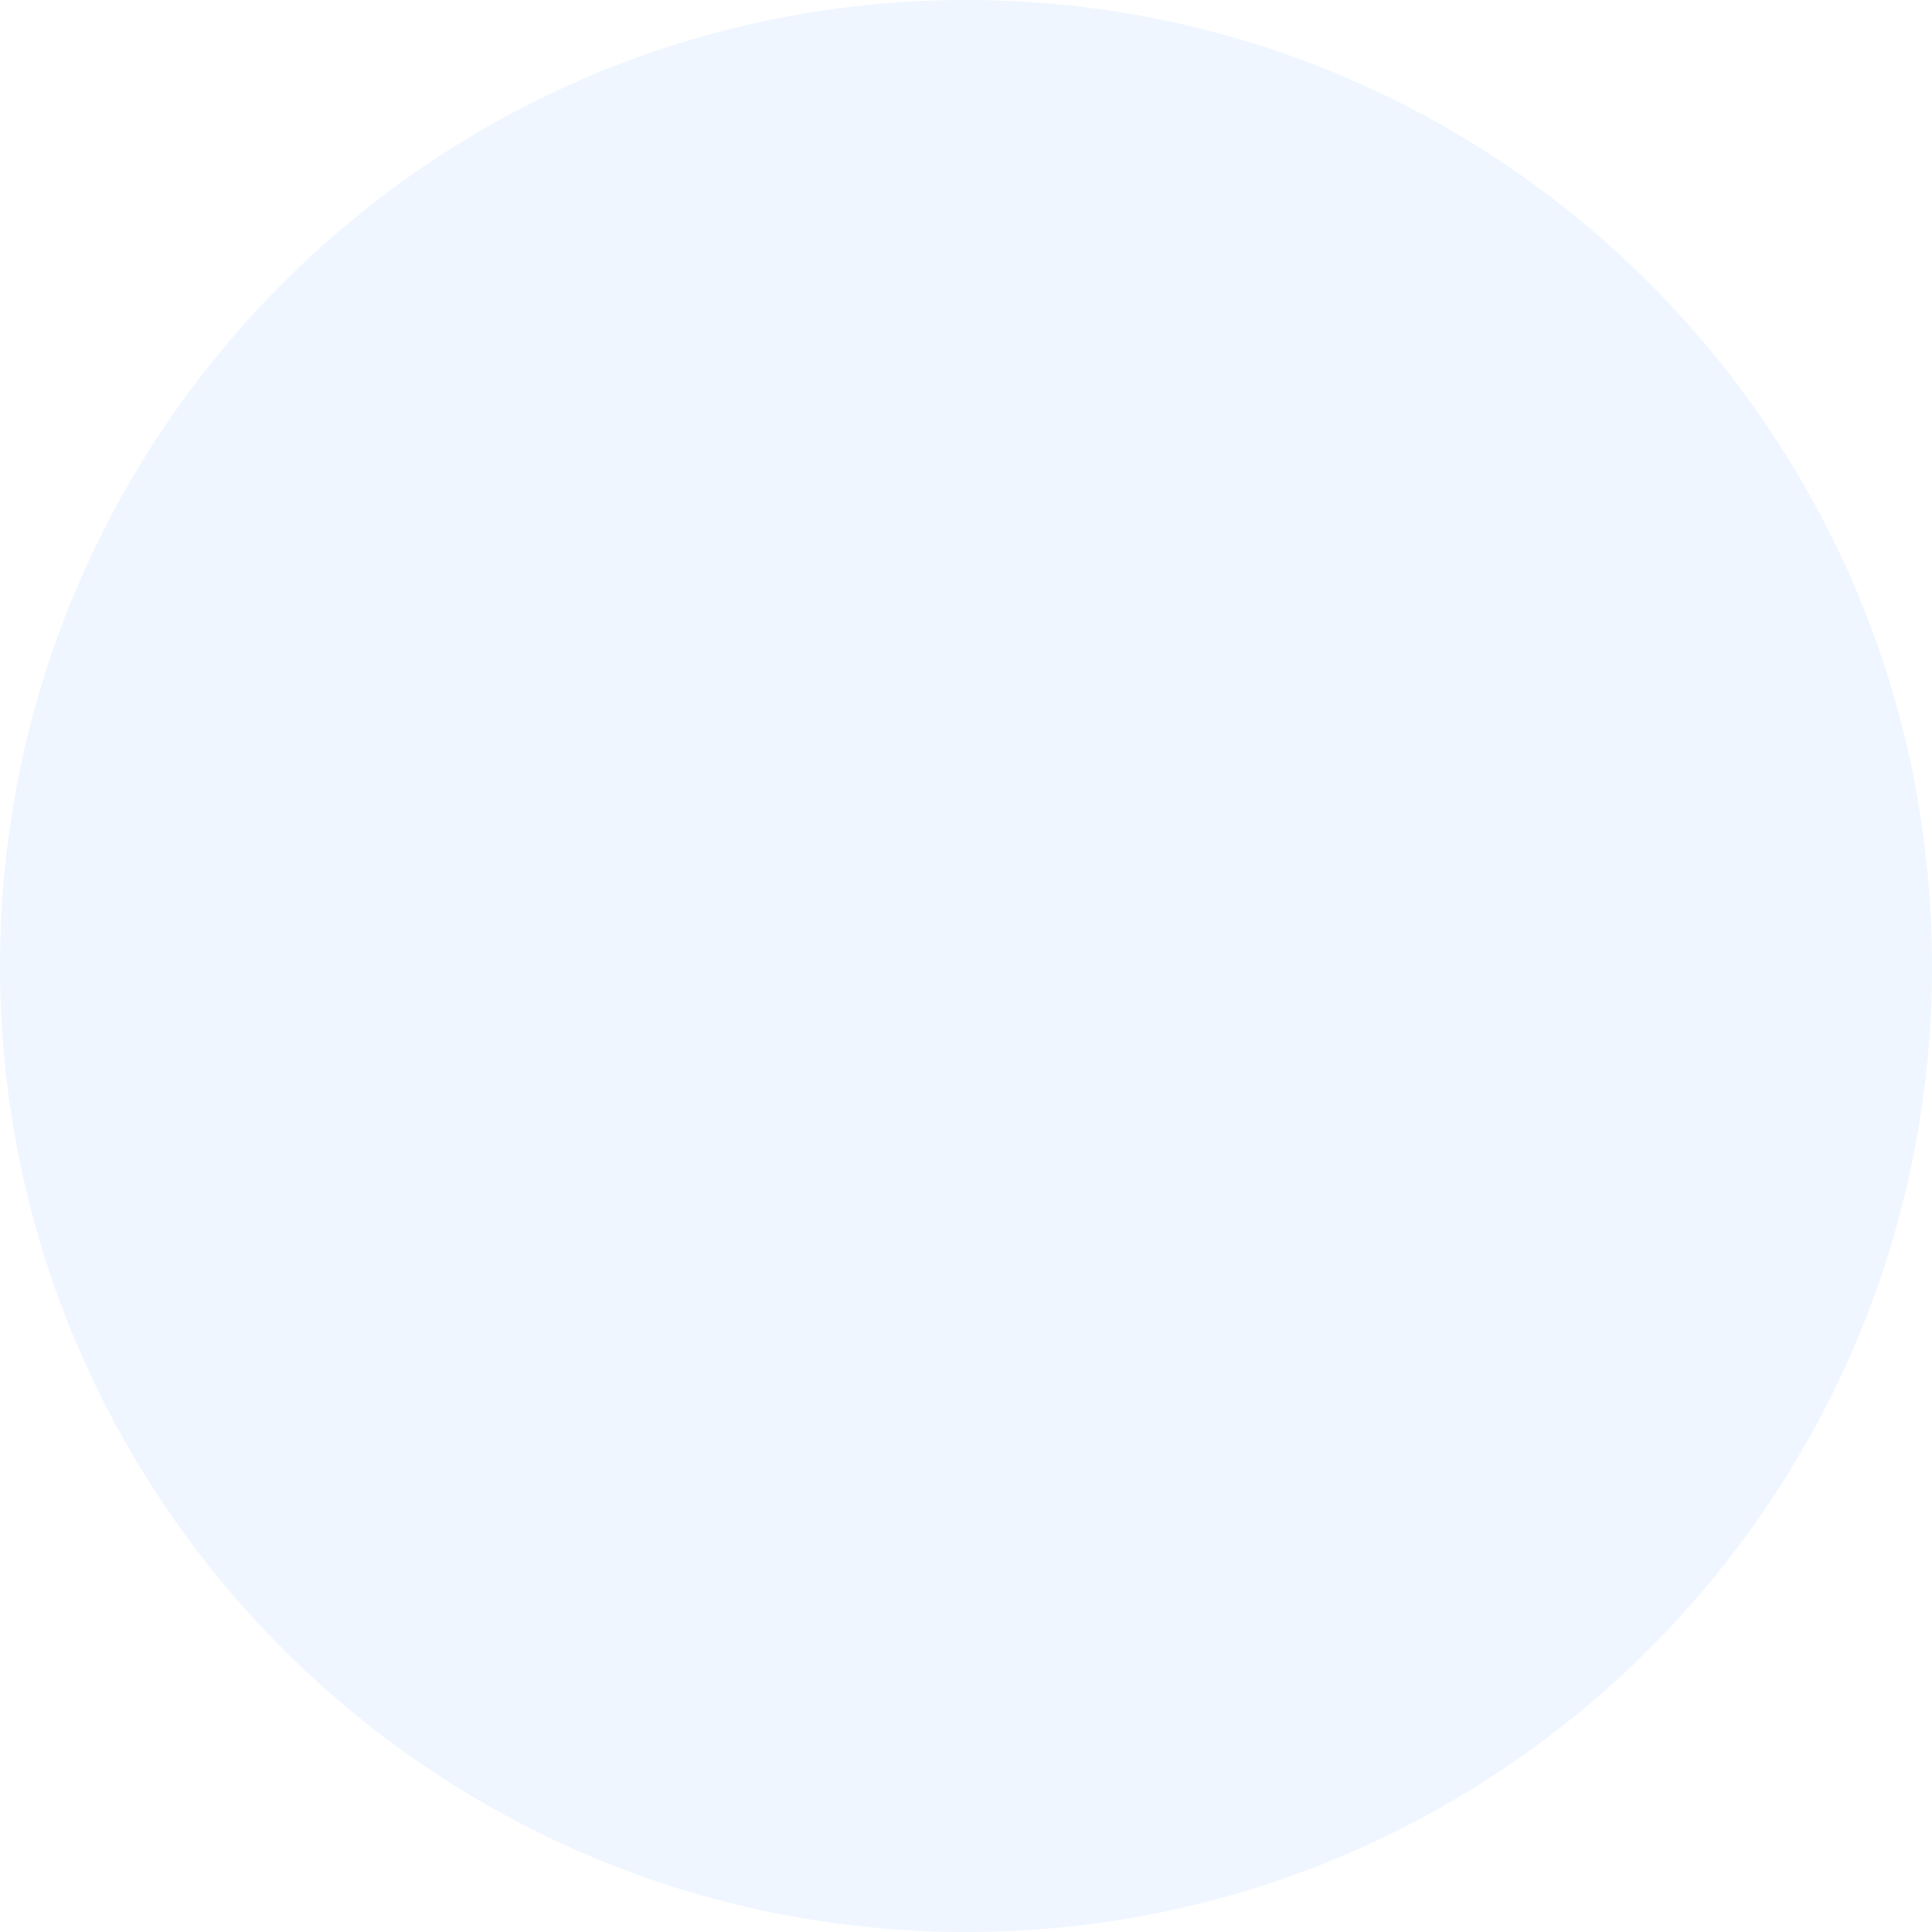
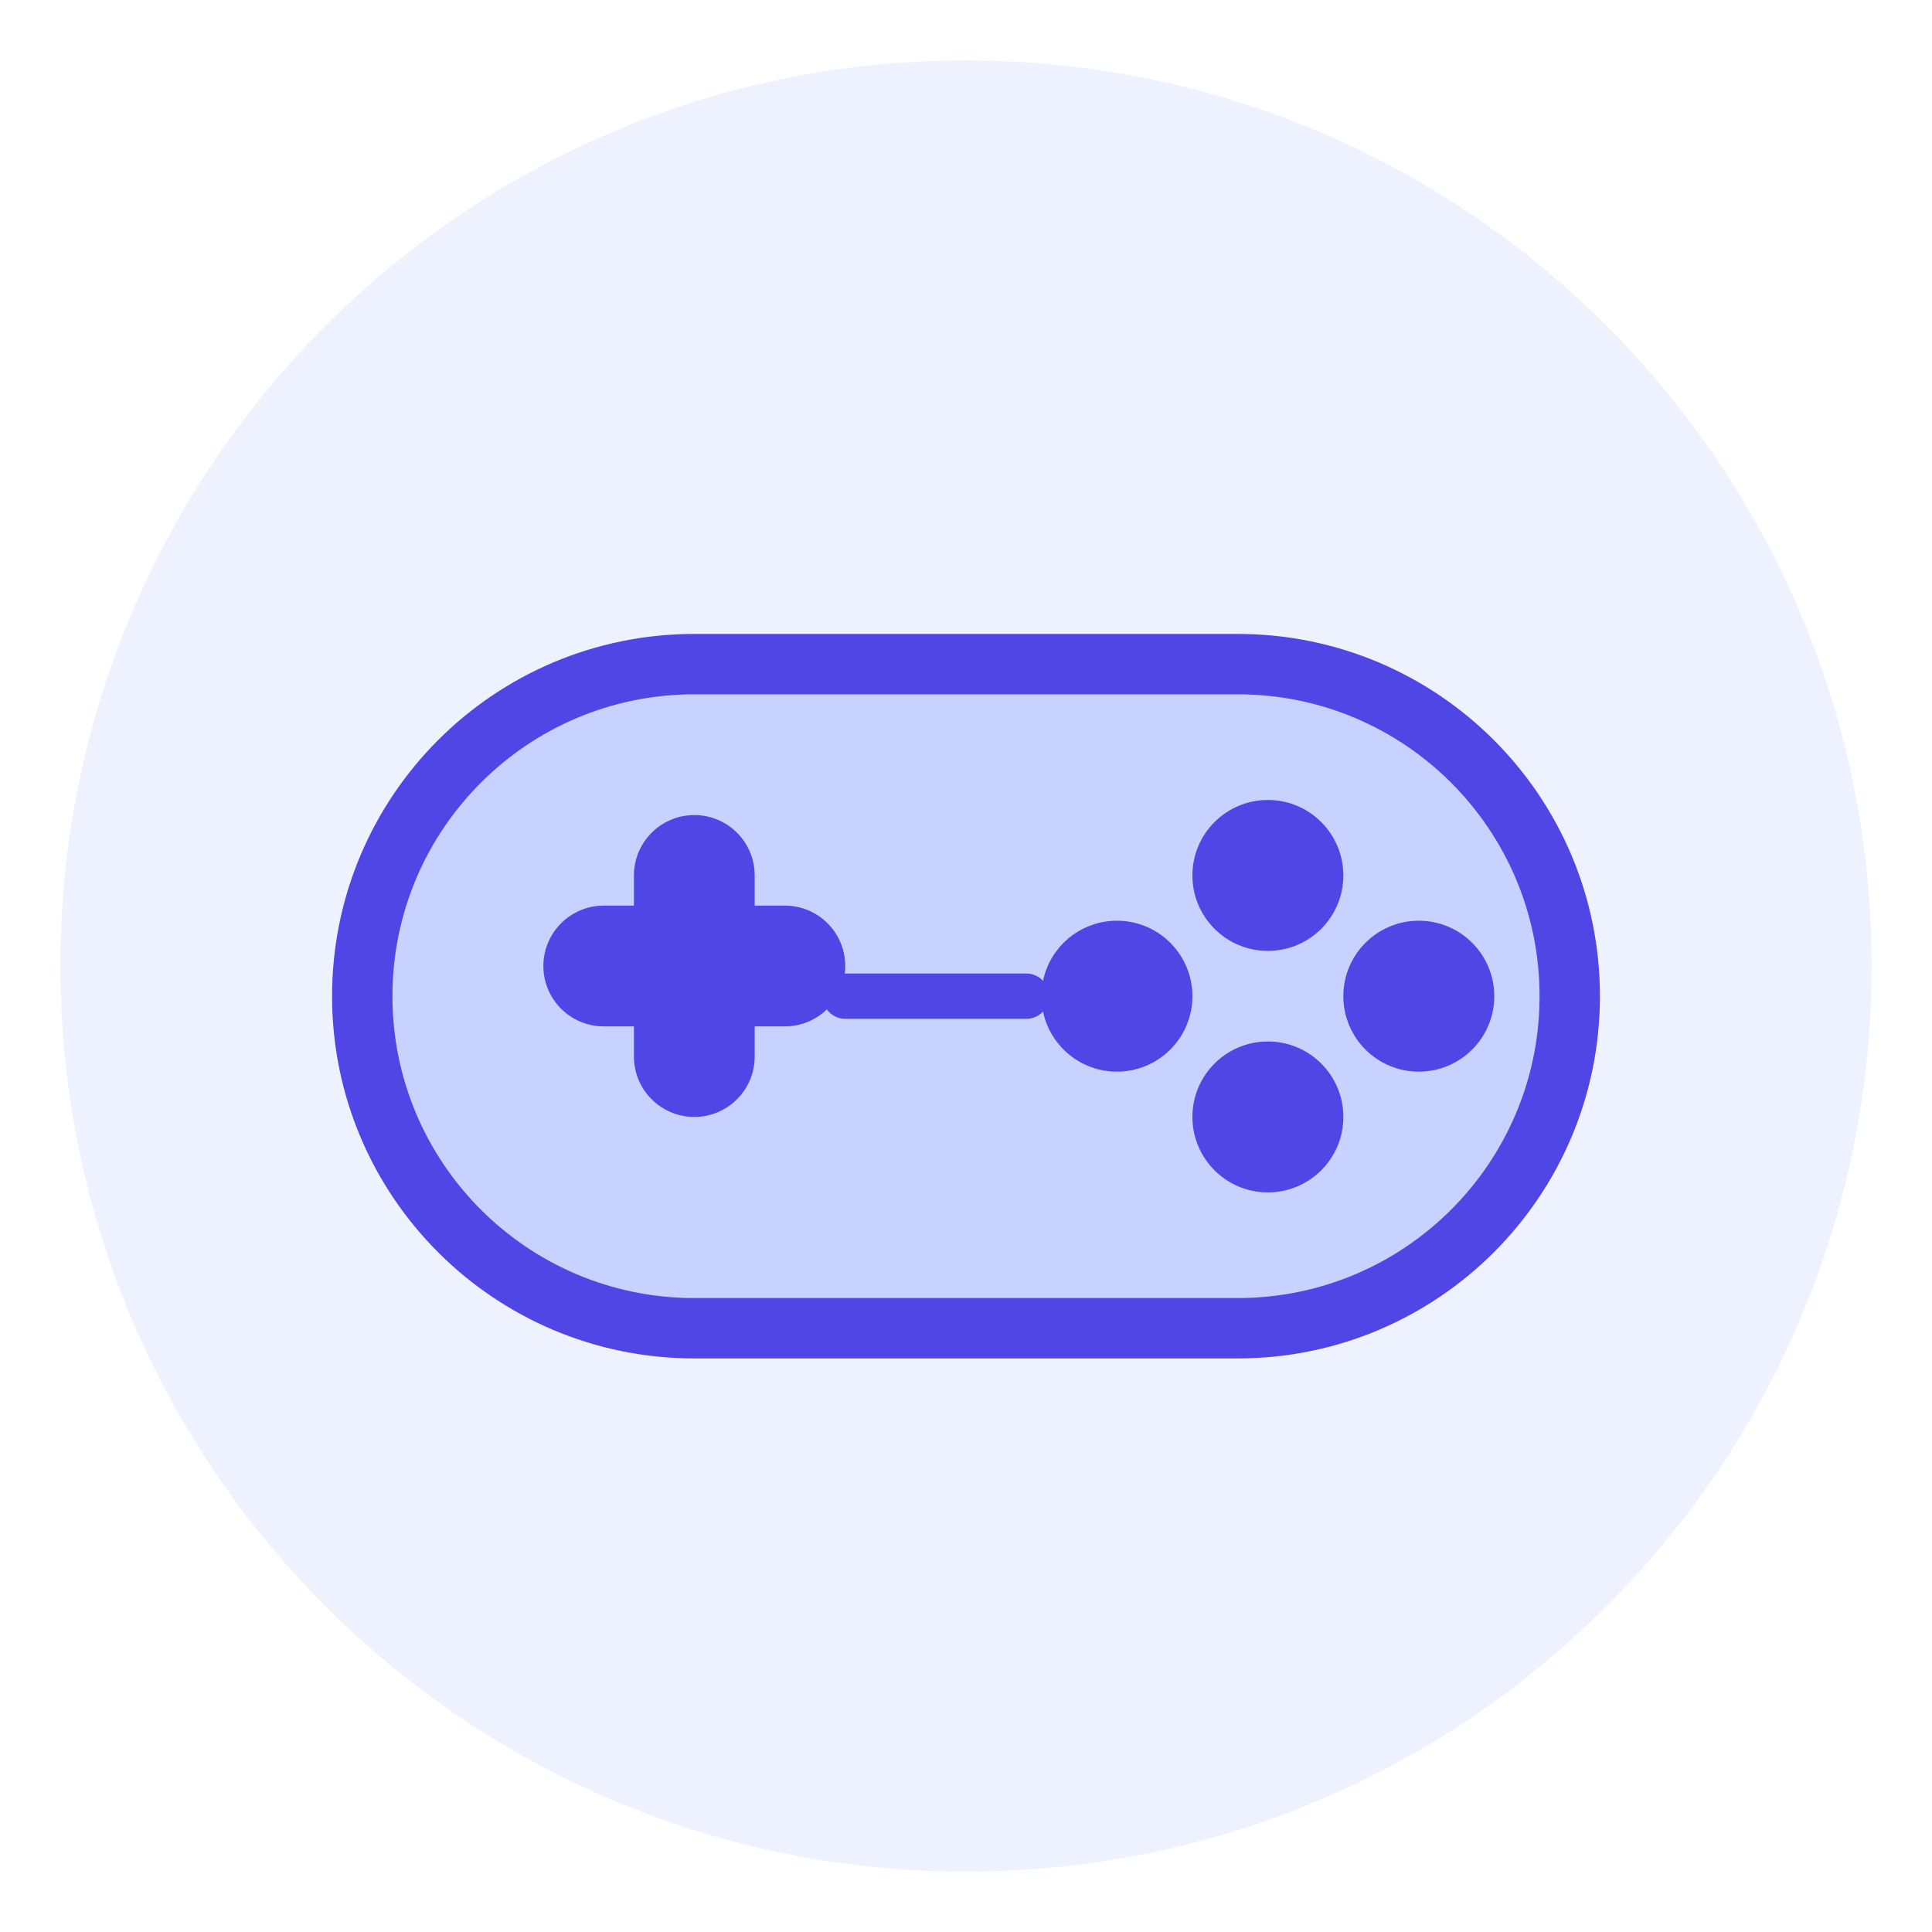
<svg xmlns="http://www.w3.org/2000/svg" viewBox="0 0 64 64" fill="none" aria-hidden="true">
-   <circle cx="32" cy="32" r="32" fill="#EFF6FF" />
-   <path d="M..." stroke="#4F46E5" stroke-width="2.25" fill="#4F46E5" stroke-linecap="round" stroke-linejoin="round" />
+   <circle cx="32" cy="32" r="30" fill="#EEF2FF" />
+   <rect x="12" y="22" width="40" height="22" rx="11" fill="#C7D2FE" stroke="#4F46E5" stroke-width="2" />
+   <rect x="18" y="30" width="10" height="4" rx="2" fill="#4F46E5" />
+   <rect x="21" y="27" width="4" height="10" rx="2" fill="#4F46E5" />
+   <circle cx="42" cy="29" r="2.5" fill="#4F46E5" />
+   <circle cx="47" cy="33" r="2.5" fill="#4F46E5" />
+   <circle cx="42" cy="37" r="2.5" fill="#4F46E5" />
+   <circle cx="37" cy="33" r="2.5" fill="#4F46E5" />
+   <line x1="28" y1="33" x2="34" y2="33" stroke="#4F46E5" stroke-width="1.5" stroke-linecap="round" />
</svg>
